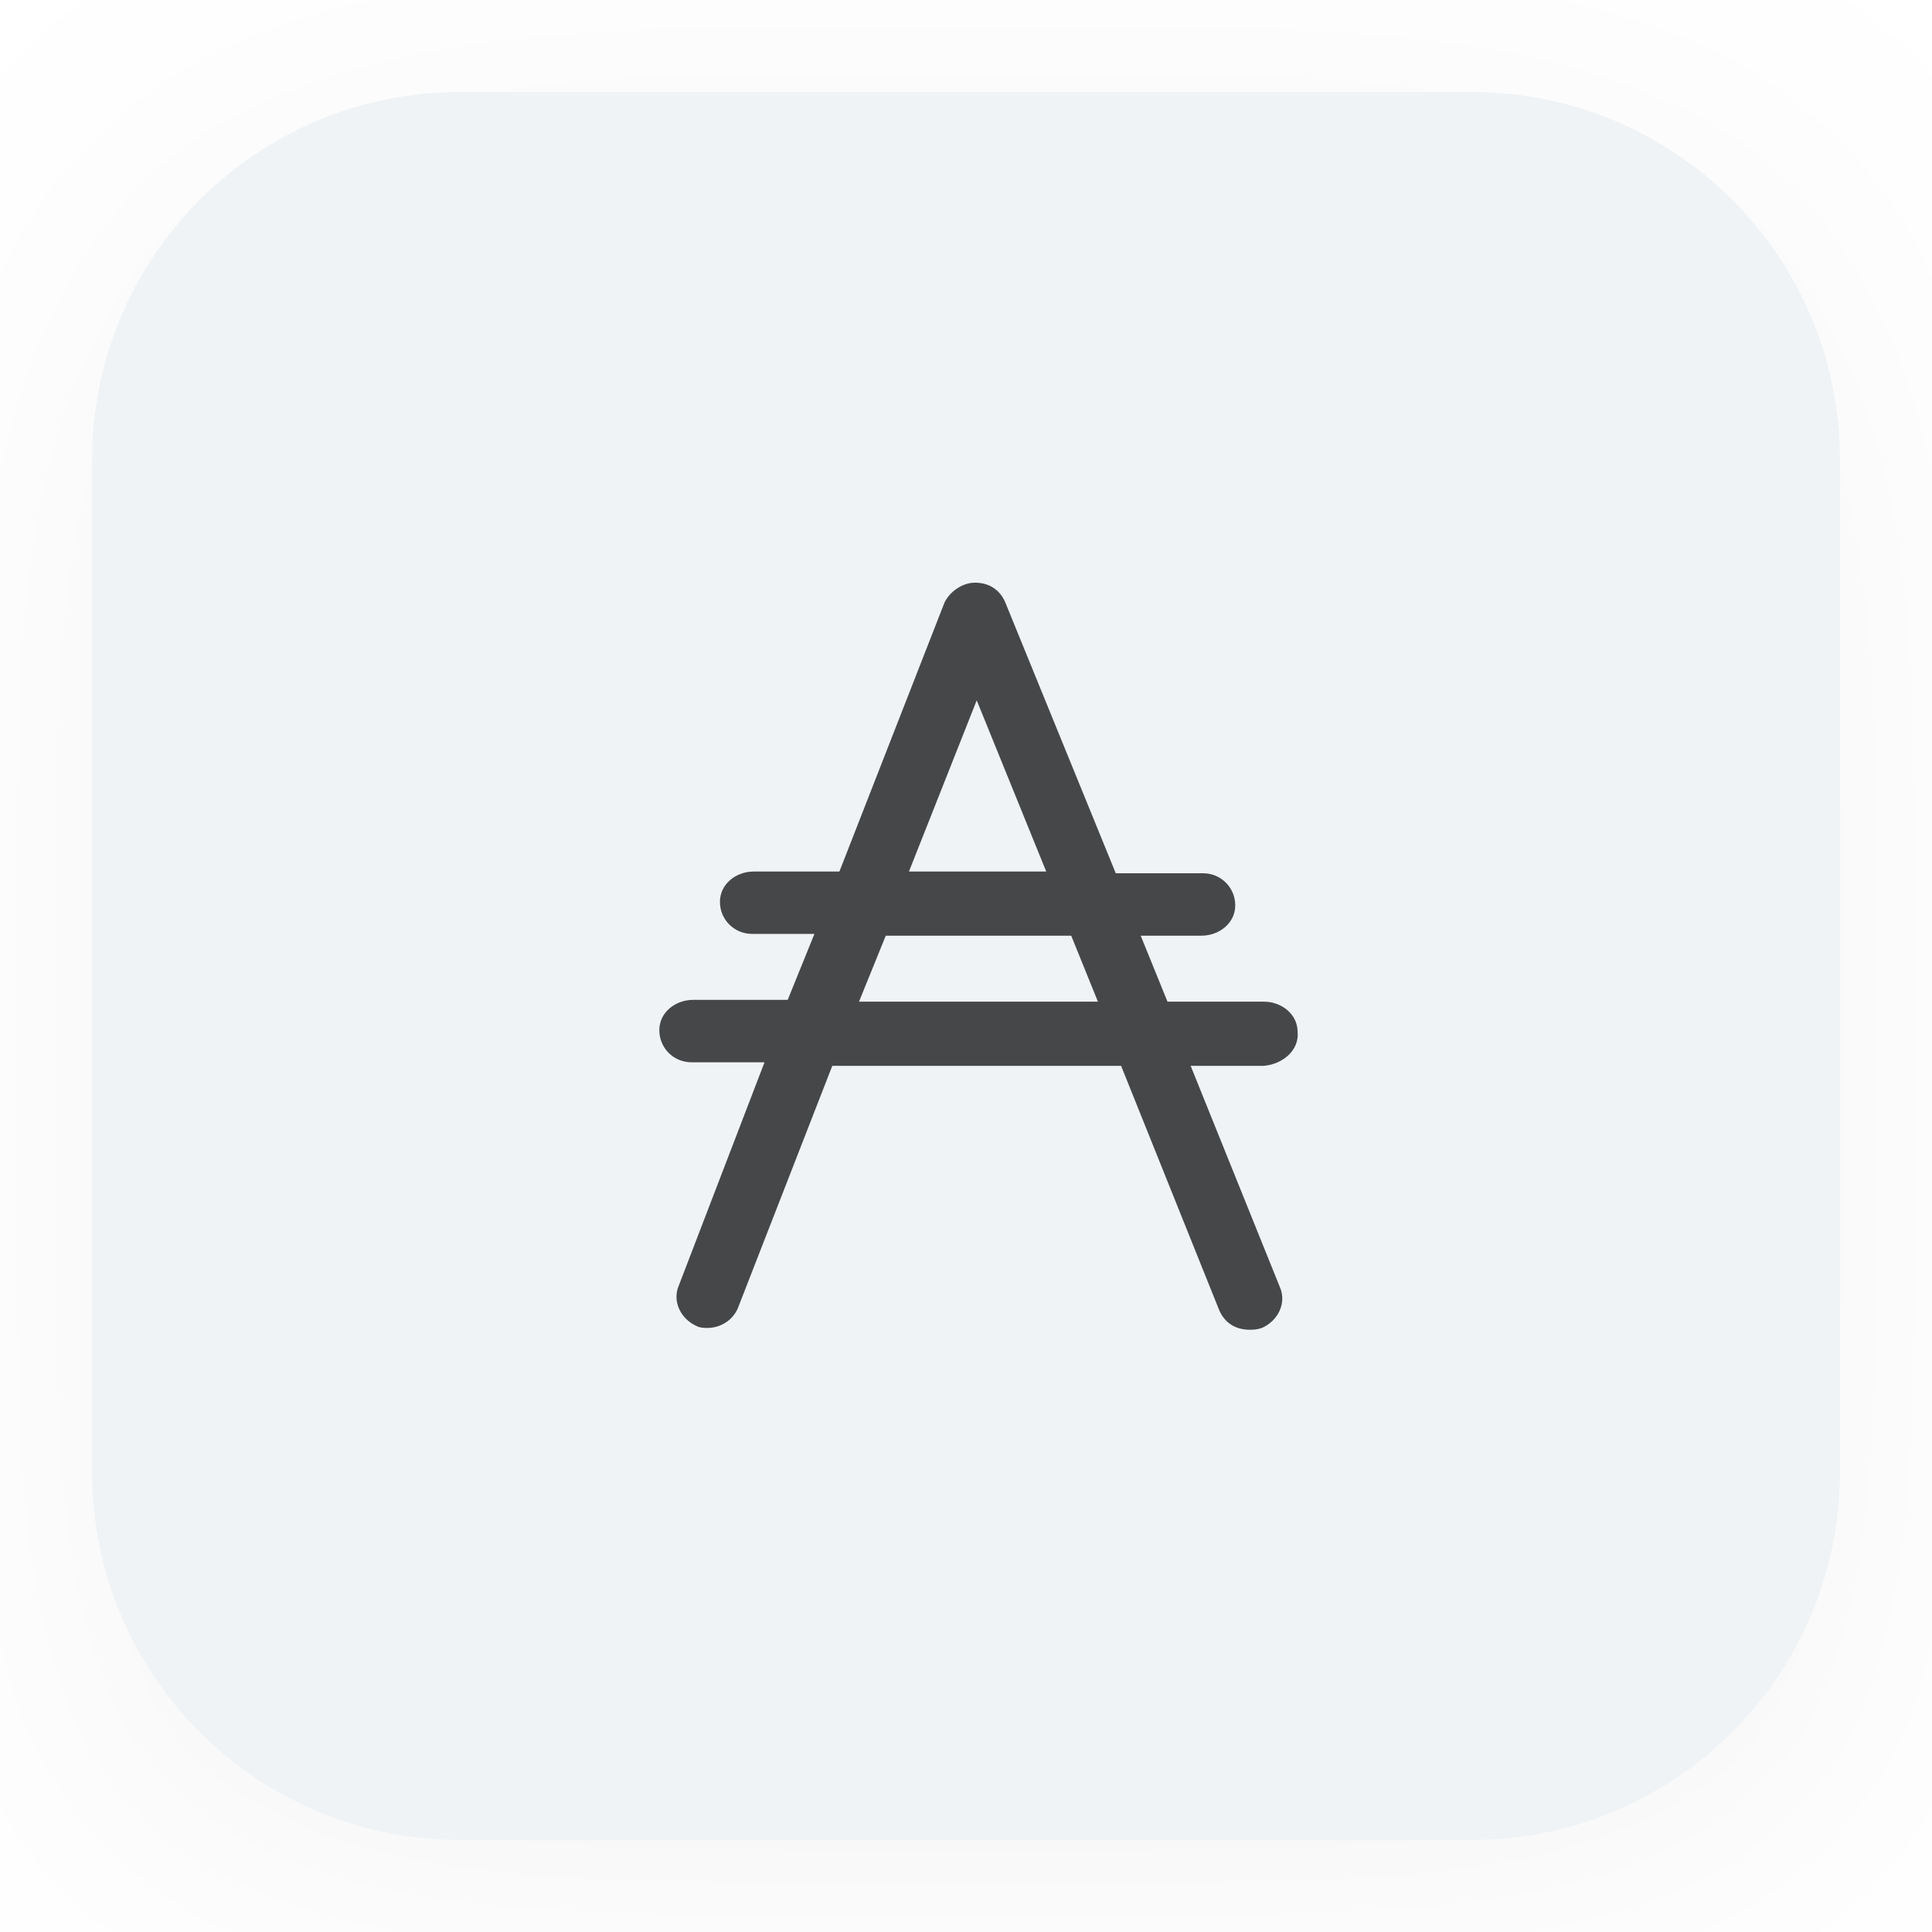
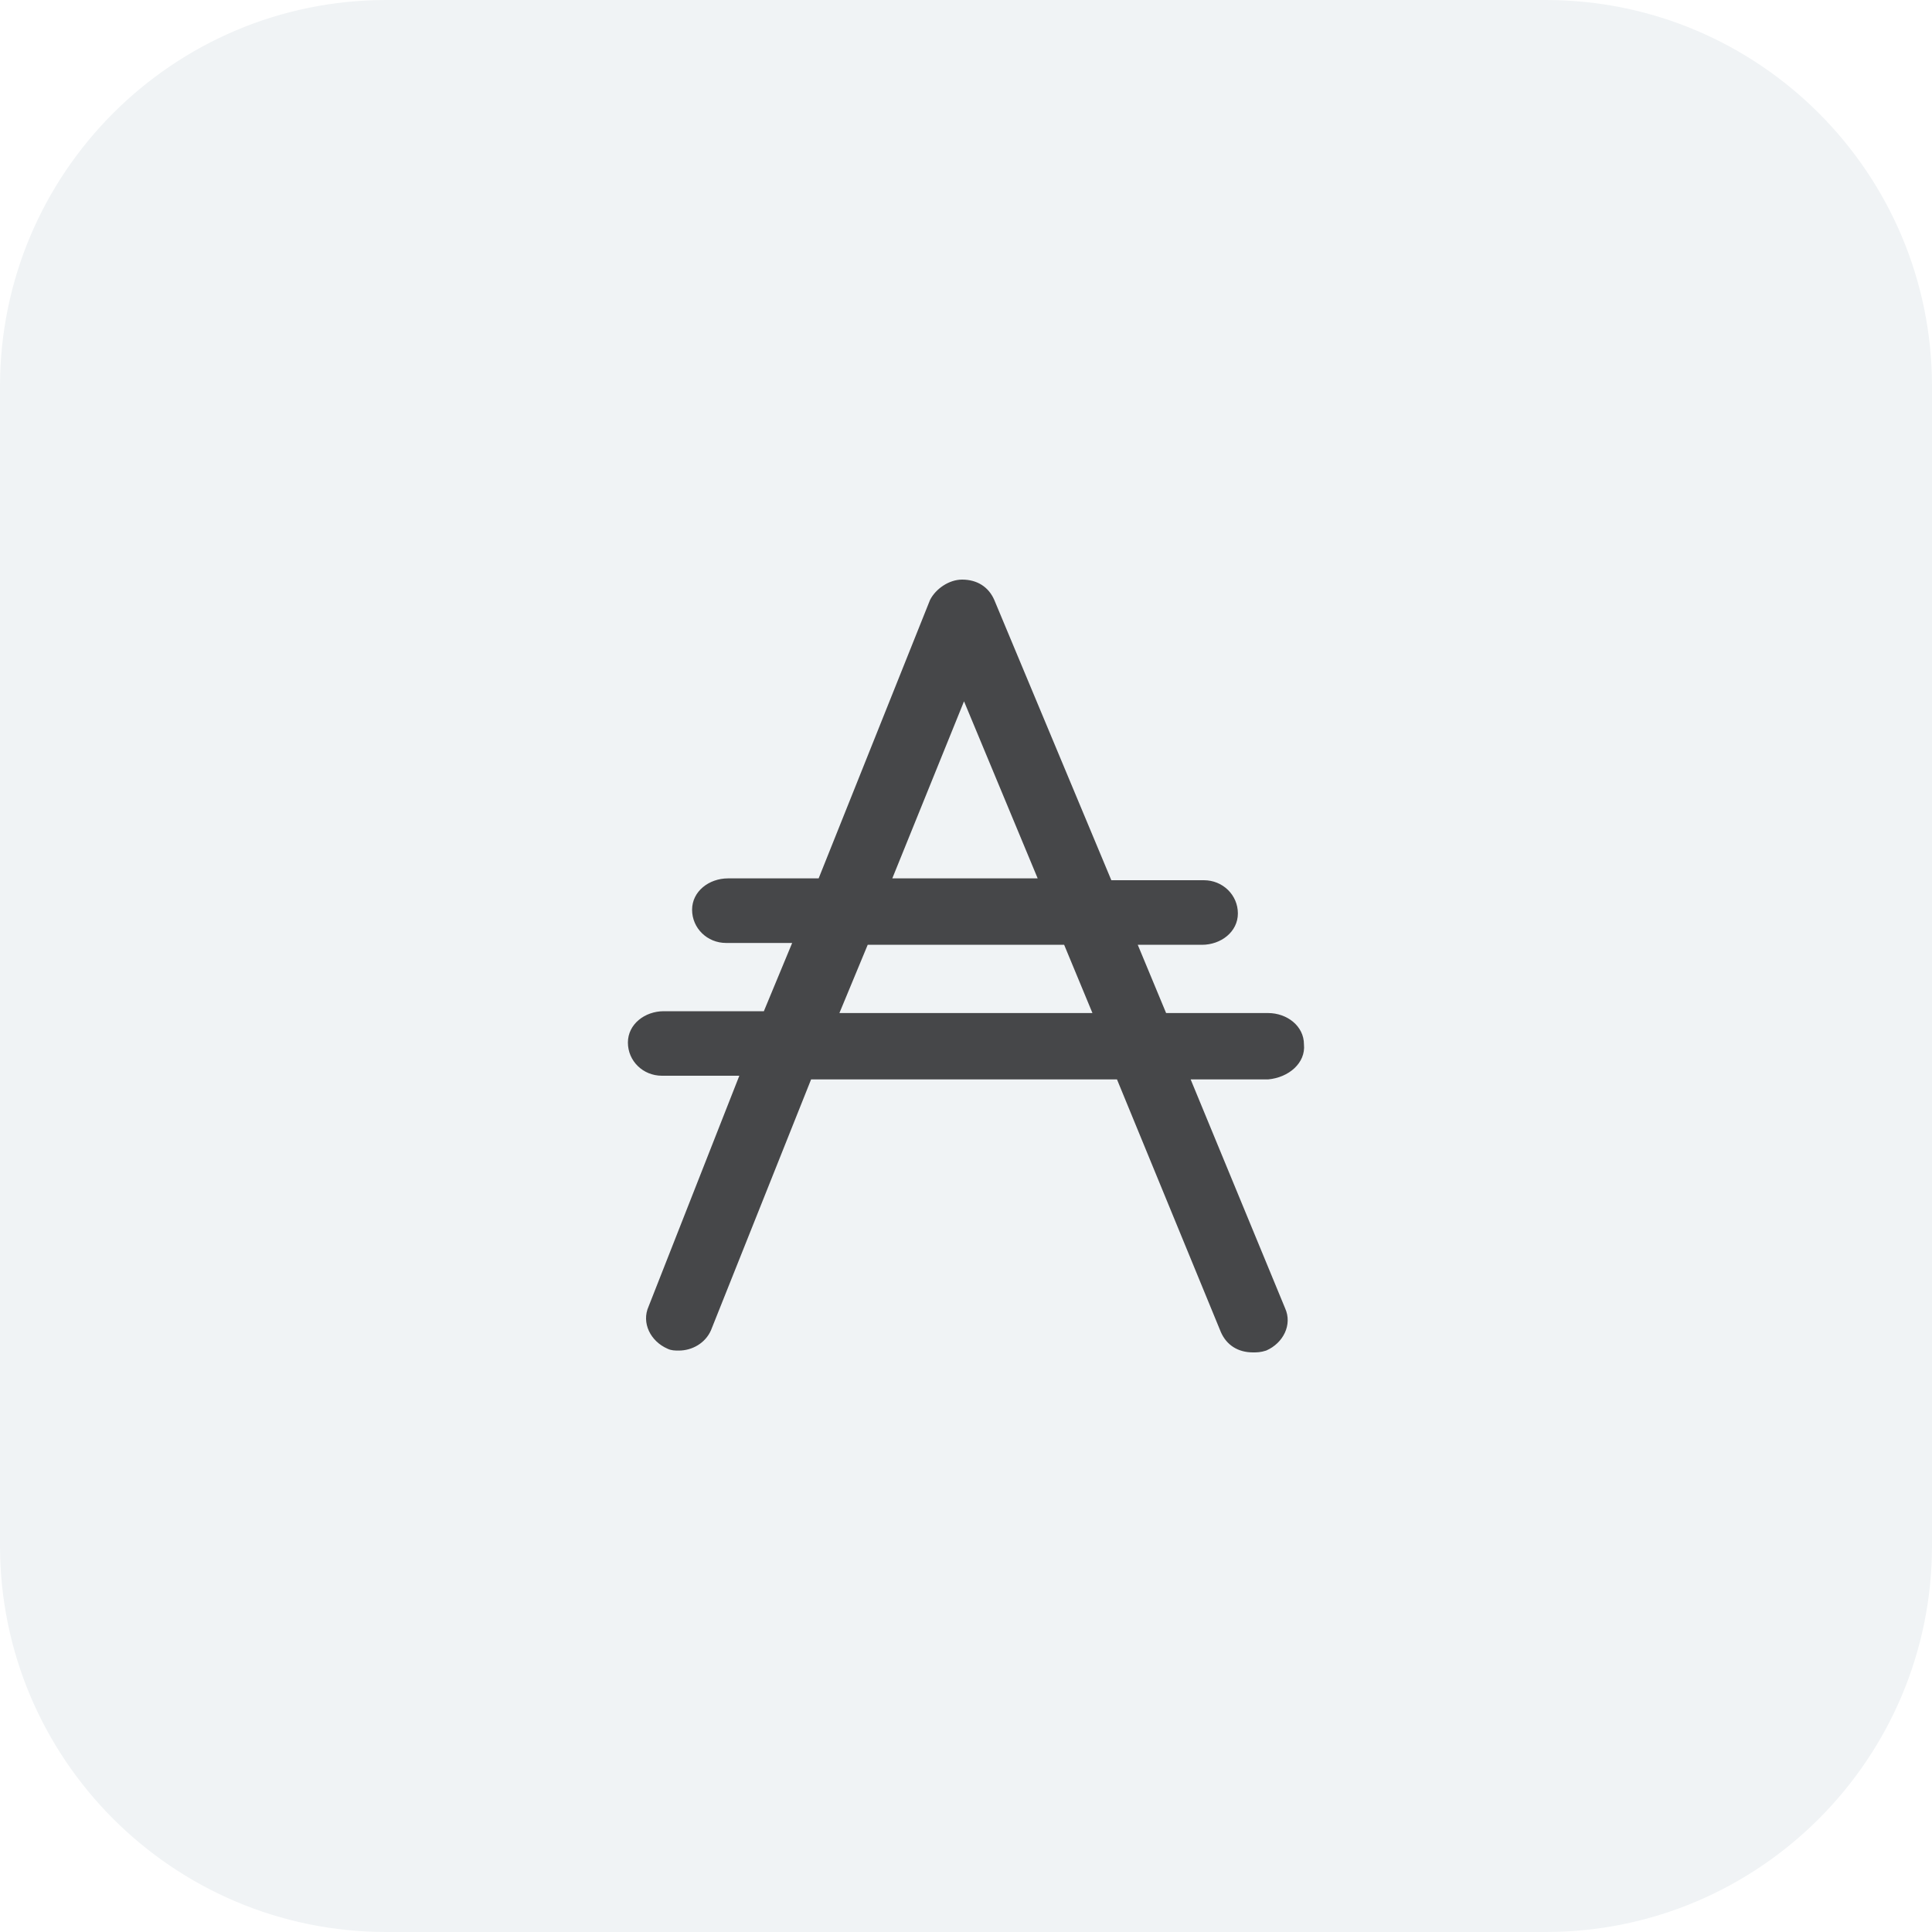
- <svg xmlns="http://www.w3.org/2000/svg" xmlns:xlink="http://www.w3.org/1999/xlink" width="42px" height="42px" viewBox="0 0 42 42" version="1.1">
-   <defs>
-     <rect id="path-1" x="0" y="0" width="38" height="38" rx="8" />
-     <filter x="-46.1%" y="-40.8%" width="192.1%" height="192.1%" filterUnits="objectBoundingBox" id="filter-2">
-       <feOffset dx="0" dy="2" in="SourceAlpha" result="shadowOffsetOuter1" />
-       <feGaussianBlur stdDeviation="5.5" in="shadowOffsetOuter1" result="shadowBlurOuter1" />
-       <feColorMatrix values="0 0 0 0 0   0 0 0 0 0   0 0 0 0 0  0 0 0 0.05 0" type="matrix" in="shadowBlurOuter1" />
-     </filter>
-   </defs>
-   <g id="Ada" stroke="none" stroke-width="1" fill="none" fill-rule="evenodd">
-     <g transform="translate(2, 2)">
-       <g id="Rectangle-11-Copy">
-         <use fill="black" fill-opacity="1" filter="url(#filter-2)" xlink:href="#path-1" />
-         <use fill="#F0F3F5" fill-rule="evenodd" xlink:href="#path-1" />
-       </g>
-       <g id="icon/ada" transform="translate(9, 9)">
-         <g id="-ADA-symbol-50">
-           <rect id="Rectangle" opacity="0" x="0" y="0" width="20" height="20" />
-           <path d="M17.209,11.434 C17.209,11.047 16.86,10.775 16.473,10.775 L14.38,10.775 C14.38,10.775 14.38,10.775 14.38,10.775 L13.798,9.341 C13.798,9.341 13.798,9.341 13.798,9.341 L15.116,9.341 C15.504,9.341 15.853,9.07 15.853,8.682 C15.853,8.295 15.543,7.984 15.155,7.984 L13.256,7.984 C13.256,7.984 13.256,7.984 13.256,7.984 L10.853,2.093 C10.736,1.822 10.504,1.667 10.194,1.667 C9.922,1.667 9.651,1.86 9.535,2.093 L7.248,7.946 C7.248,7.946 7.248,7.946 7.248,7.946 L5.388,7.946 C5,7.946 4.651,8.217 4.651,8.605 C4.651,8.992 4.961,9.302 5.349,9.302 L6.705,9.302 C6.705,9.302 6.705,9.302 6.705,9.302 L6.124,10.736 C6.124,10.736 6.124,10.736 6.124,10.736 L4.07,10.736 C3.682,10.736 3.333,11.008 3.333,11.395 C3.333,11.783 3.643,12.093 4.031,12.093 L5.62,12.093 C5.62,12.093 5.62,12.093 5.62,12.093 L3.76,16.938 C3.605,17.287 3.798,17.674 4.147,17.829 C4.225,17.868 4.302,17.868 4.38,17.868 C4.651,17.868 4.922,17.713 5.039,17.442 L7.093,12.171 C7.093,12.171 7.093,12.171 7.093,12.171 L13.372,12.171 C13.372,12.171 13.372,12.171 13.372,12.171 L15.504,17.481 C15.62,17.752 15.853,17.907 16.163,17.907 C16.24,17.907 16.318,17.907 16.434,17.868 C16.783,17.713 16.977,17.326 16.822,16.977 L14.884,12.171 C14.884,12.171 14.884,12.171 14.884,12.171 L16.473,12.171 C16.899,12.132 17.248,11.822 17.209,11.434 Z M10.233,4.225 L11.744,7.946 C11.744,7.946 11.744,7.946 11.744,7.946 L8.76,7.946 C8.76,7.946 8.76,7.946 8.76,7.946 L10.233,4.225 C10.233,4.225 10.233,4.225 10.233,4.225 Z M7.674,10.775 L8.256,9.341 C8.256,9.341 8.256,9.341 8.256,9.341 L12.287,9.341 C12.287,9.341 12.287,9.341 12.287,9.341 L12.868,10.775 C12.868,10.775 12.868,10.775 12.868,10.775 L7.674,10.775 C7.674,10.775 7.674,10.775 7.674,10.775 Z" id="Shape" fill="#464749" />
-         </g>
-       </g>
-     </g>
-   </g>
+ <svg xmlns="http://www.w3.org/2000/svg" width="40" height="40" viewBox="0 0 40 40" fill="none">
+   <path d="M0 8C0 3.582 3.582 0 8 0H32C36.418 0 40 3.582 40 8V32C40 36.418 36.418 40 32 40H8C3.582 40 0 36.418 0 32V8Z" fill="#F0F3F5" />
+   <path fill-rule="evenodd" clip-rule="evenodd" d="M26.997 21.623C26.997 21.241 26.645 20.974 26.254 20.974H24.143L23.556 19.561H24.886C25.277 19.561 25.629 19.294 25.629 18.912C25.629 18.53 25.316 18.224 24.925 18.224H23.009L20.585 12.42C20.468 12.153 20.233 12 19.92 12C19.647 12 19.373 12.191 19.256 12.42L16.949 18.186H15.072C14.681 18.186 14.329 18.453 14.329 18.835C14.329 19.217 14.642 19.523 15.033 19.523H16.401L15.815 20.936H13.743C13.352 20.936 13 21.203 13 21.585C13 21.967 13.313 22.272 13.704 22.272H15.307L13.43 27.045C13.274 27.389 13.469 27.771 13.821 27.924C13.899 27.962 13.977 27.962 14.056 27.962C14.329 27.962 14.603 27.809 14.72 27.542L16.793 22.348H23.126L25.277 27.58C25.394 27.847 25.629 28 25.941 28C26.02 28 26.098 28 26.215 27.962C26.567 27.809 26.762 27.427 26.606 27.084L24.651 22.348H26.254C26.684 22.31 27.036 22.005 26.997 21.623ZM19.959 14.52L21.484 18.186H18.474L19.959 14.52ZM17.379 20.974L17.965 19.561H22.032L22.618 20.974H17.379Z" fill="#464749" />
</svg>
